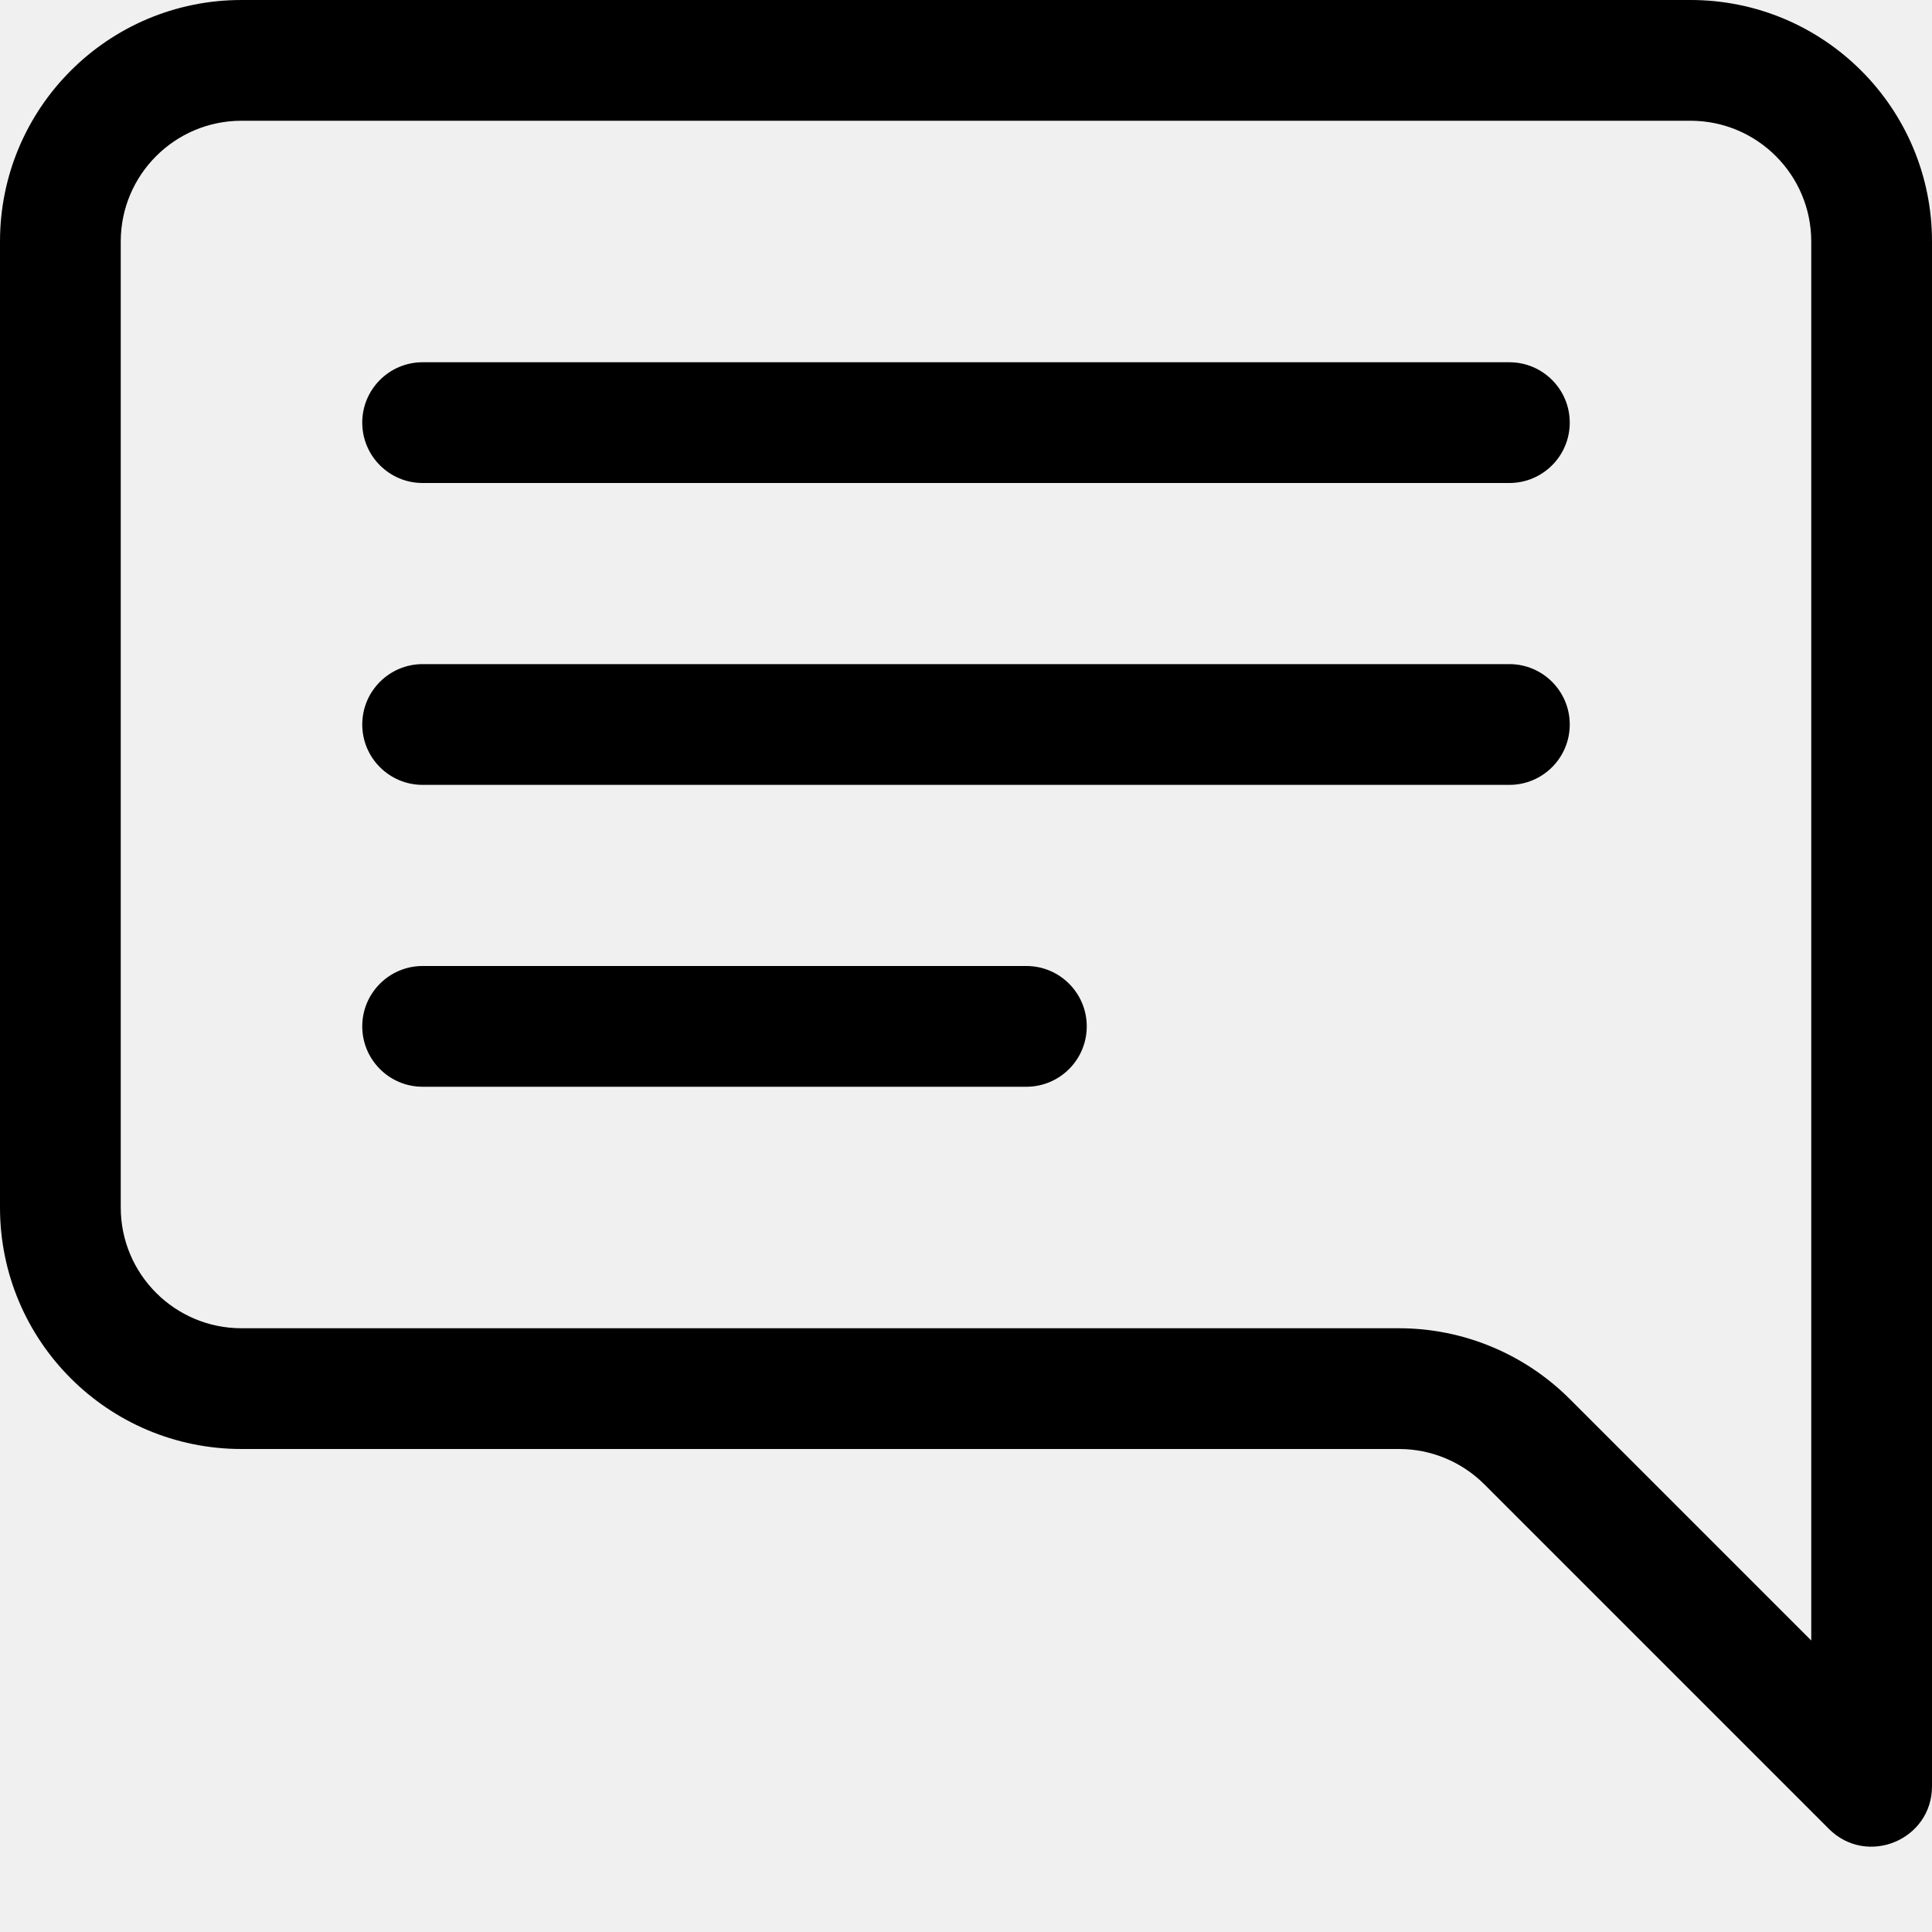
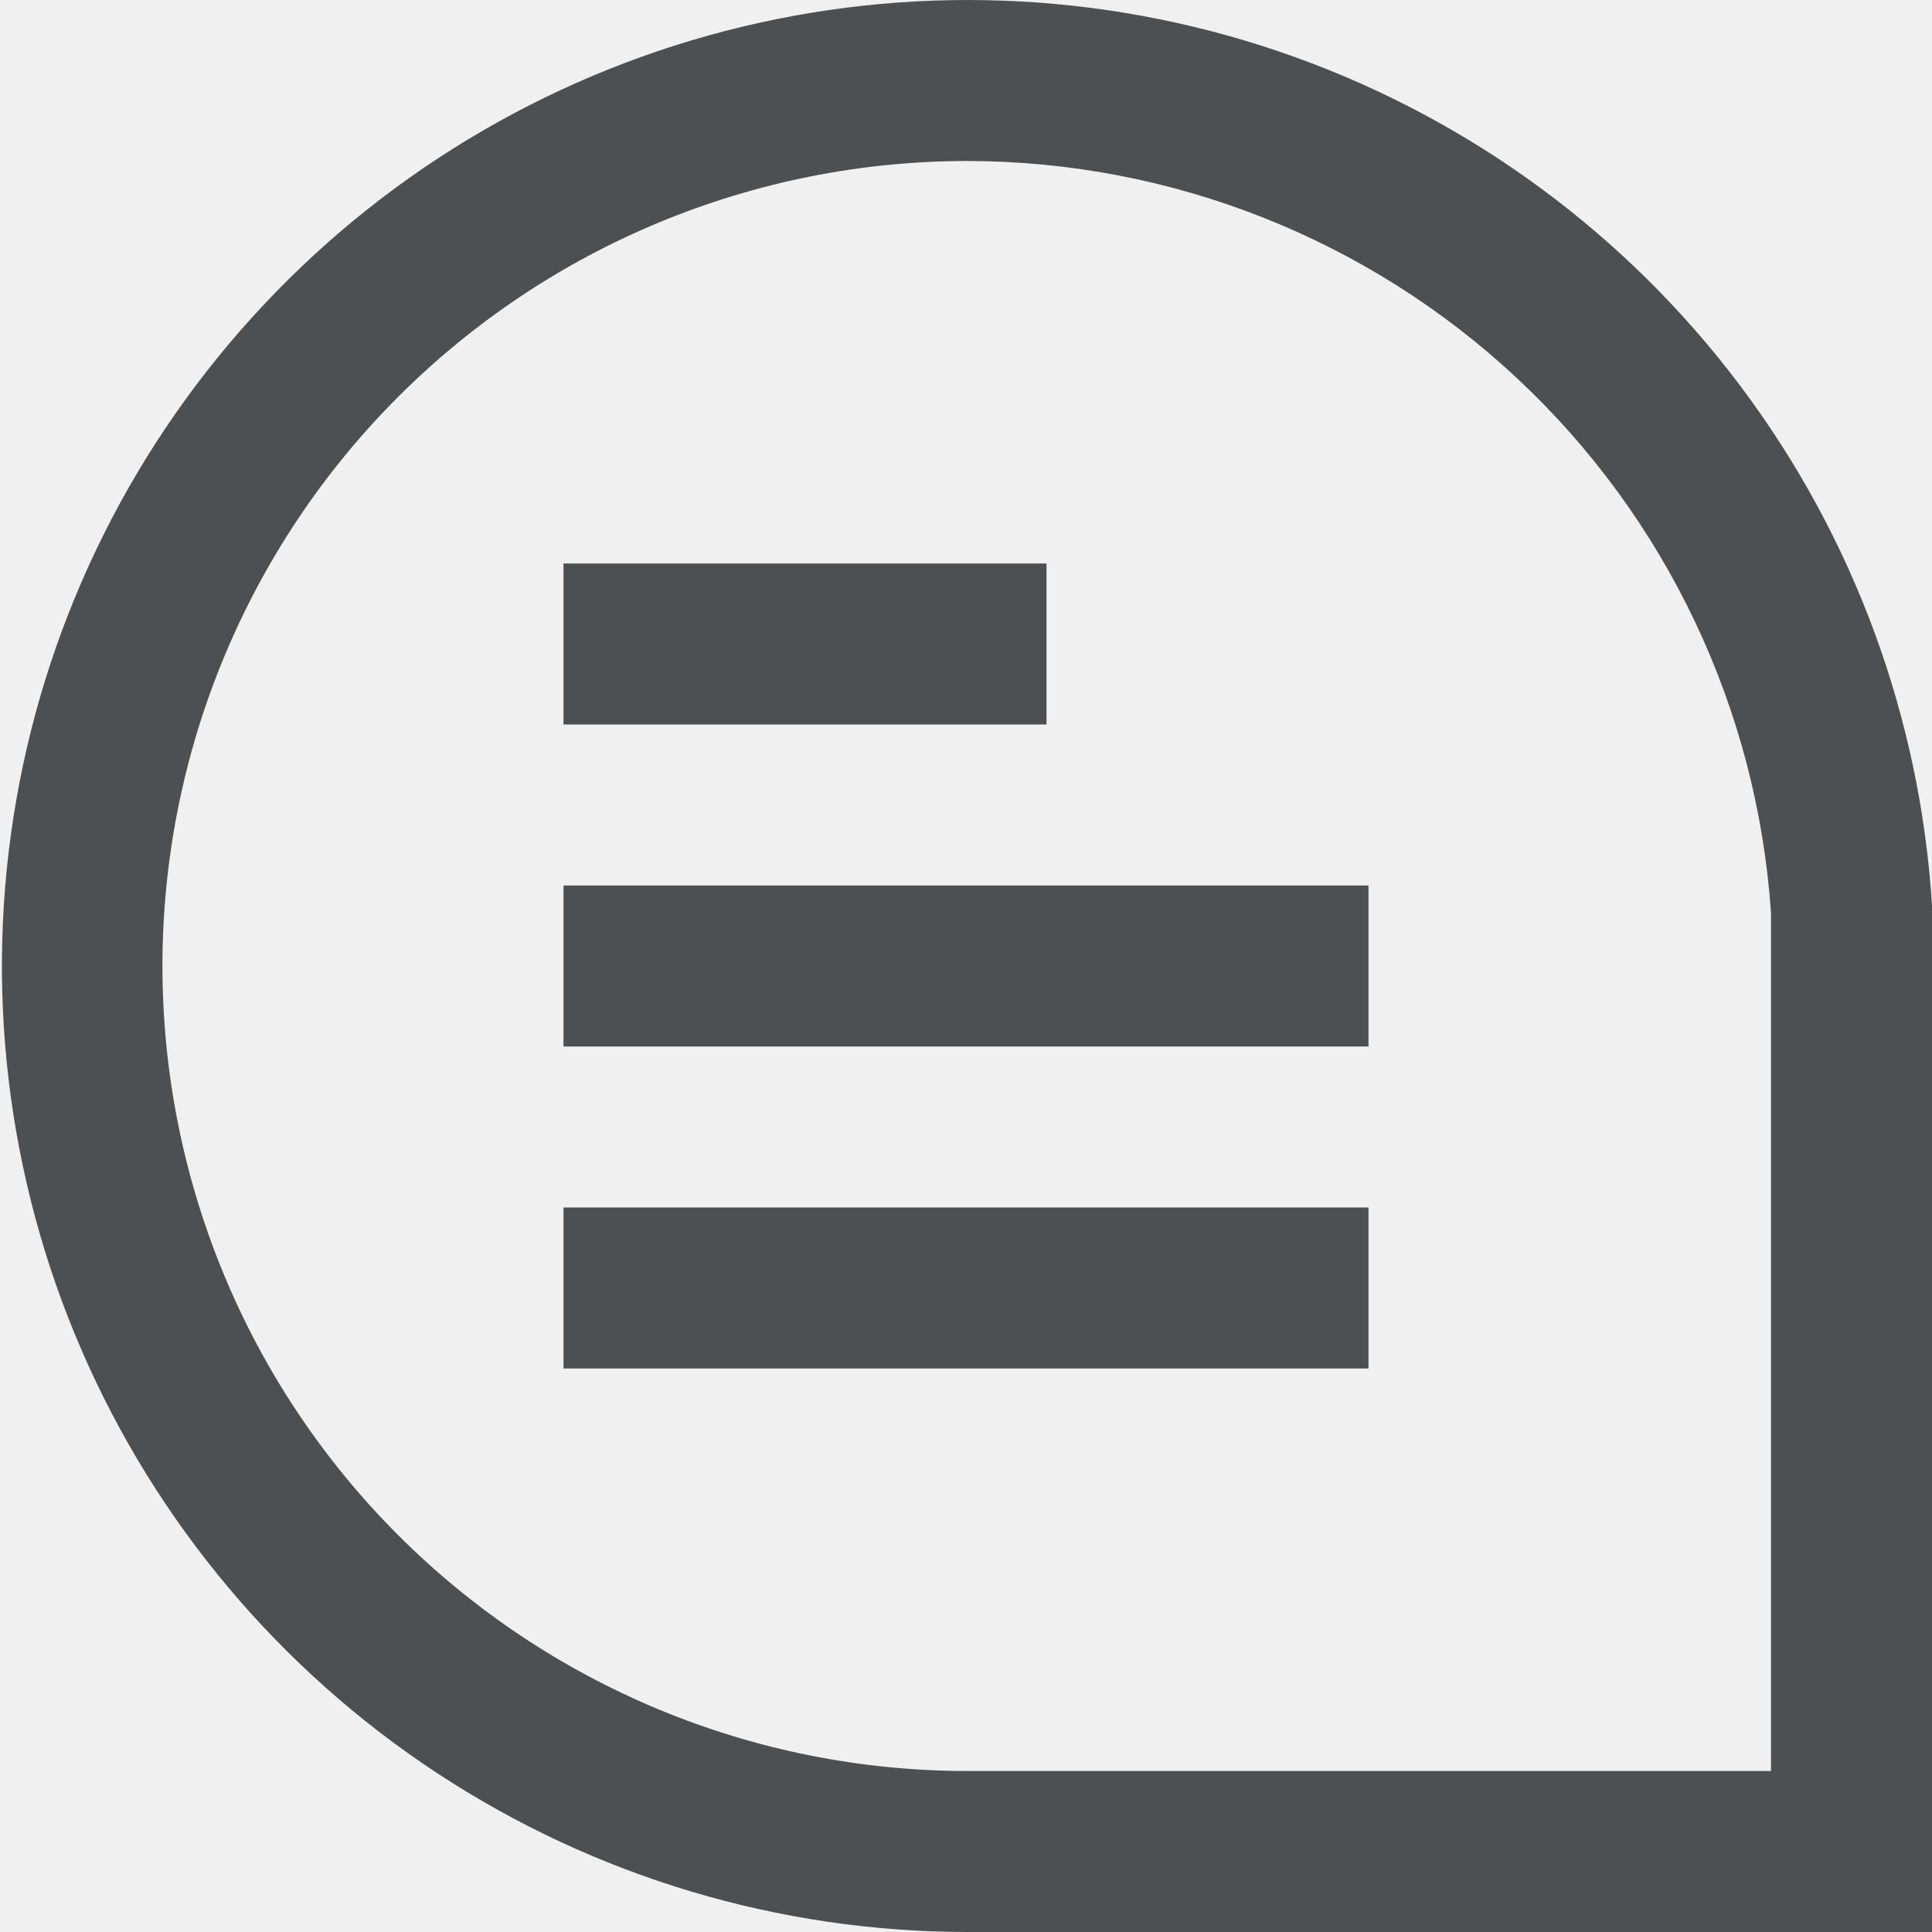
- <svg xmlns="http://www.w3.org/2000/svg" width="16" height="16" viewBox="0 0 16 16" fill="none">
-   <path d="M2 1C1.448 1 1 1.448 1 2V10C1 10.552 1.448 11 2 11H11.586C12.116 11 12.625 11.211 13 11.586L15 13.586V2C15 1.448 14.552 1 14 1H2ZM14 0C15.105 0 16 0.895 16 2V14.793C16 15.238 15.461 15.461 15.146 15.146L12.293 12.293C12.105 12.105 11.851 12 11.586 12H2C0.895 12 0 11.105 0 10V2C0 0.895 0.895 0 2 0H14Z" fill="black" />
-   <path d="M3 3.5C3 3.224 3.224 3 3.5 3H12.5C12.776 3 13 3.224 13 3.5C13 3.776 12.776 4 12.5 4H3.5C3.224 4 3 3.776 3 3.5ZM3 6C3 5.724 3.224 5.5 3.5 5.5H12.5C12.776 5.5 13 5.724 13 6C13 6.276 12.776 6.5 12.5 6.5H3.5C3.224 6.5 3 6.276 3 6ZM3 8.5C3 8.224 3.224 8 3.5 8H8.5C8.776 8 9 8.224 9 8.5C9 8.776 8.776 9 8.5 9H3.5C3.224 9 3 8.776 3 8.5Z" fill="black" />
+ <svg xmlns="http://www.w3.org/2000/svg" width="24" height="24" viewBox="0 0 24 24" fill="none">
+   <g clip-path="url(#clip0_403_3671)">
+     <path d="M24 24H12.018C9.677 23.999 7.387 23.313 5.431 22.027C3.475 20.741 1.938 18.911 1.009 16.762C0.08 14.613 -0.2 12.24 0.203 9.934C0.606 7.627 1.675 5.49 3.278 3.784C4.881 2.077 6.948 0.877 9.224 0.331C11.5 -0.215 13.887 -0.083 16.089 0.71C18.292 1.503 20.214 2.923 21.62 4.795C23.026 6.667 23.853 8.91 24 11.246V11.309V24ZM12.018 2C9.366 2 6.822 3.054 4.947 4.929C3.071 6.804 2.018 9.348 2.018 12C2.018 14.652 3.071 17.196 4.947 19.071C6.822 20.946 9.366 22 12.018 22H22V11.341C21.828 8.809 20.703 6.437 18.85 4.703C16.997 2.969 14.555 2.003 12.018 2Z" fill="#4D5052" />
+     <path d="M13 7H7V9H13V7Z" fill="#4D5052" />
+     <path d="M17 11H7V13H17V11Z" fill="#4D5052" />
+     <path d="M17 15H7V17H17V15Z" fill="#4D5052" />
+   </g>
+   <defs>
+     <clipPath id="clip0_403_3671">
+       <rect width="24" height="24" fill="white" />
+     </clipPath>
+   </defs>
</svg>
